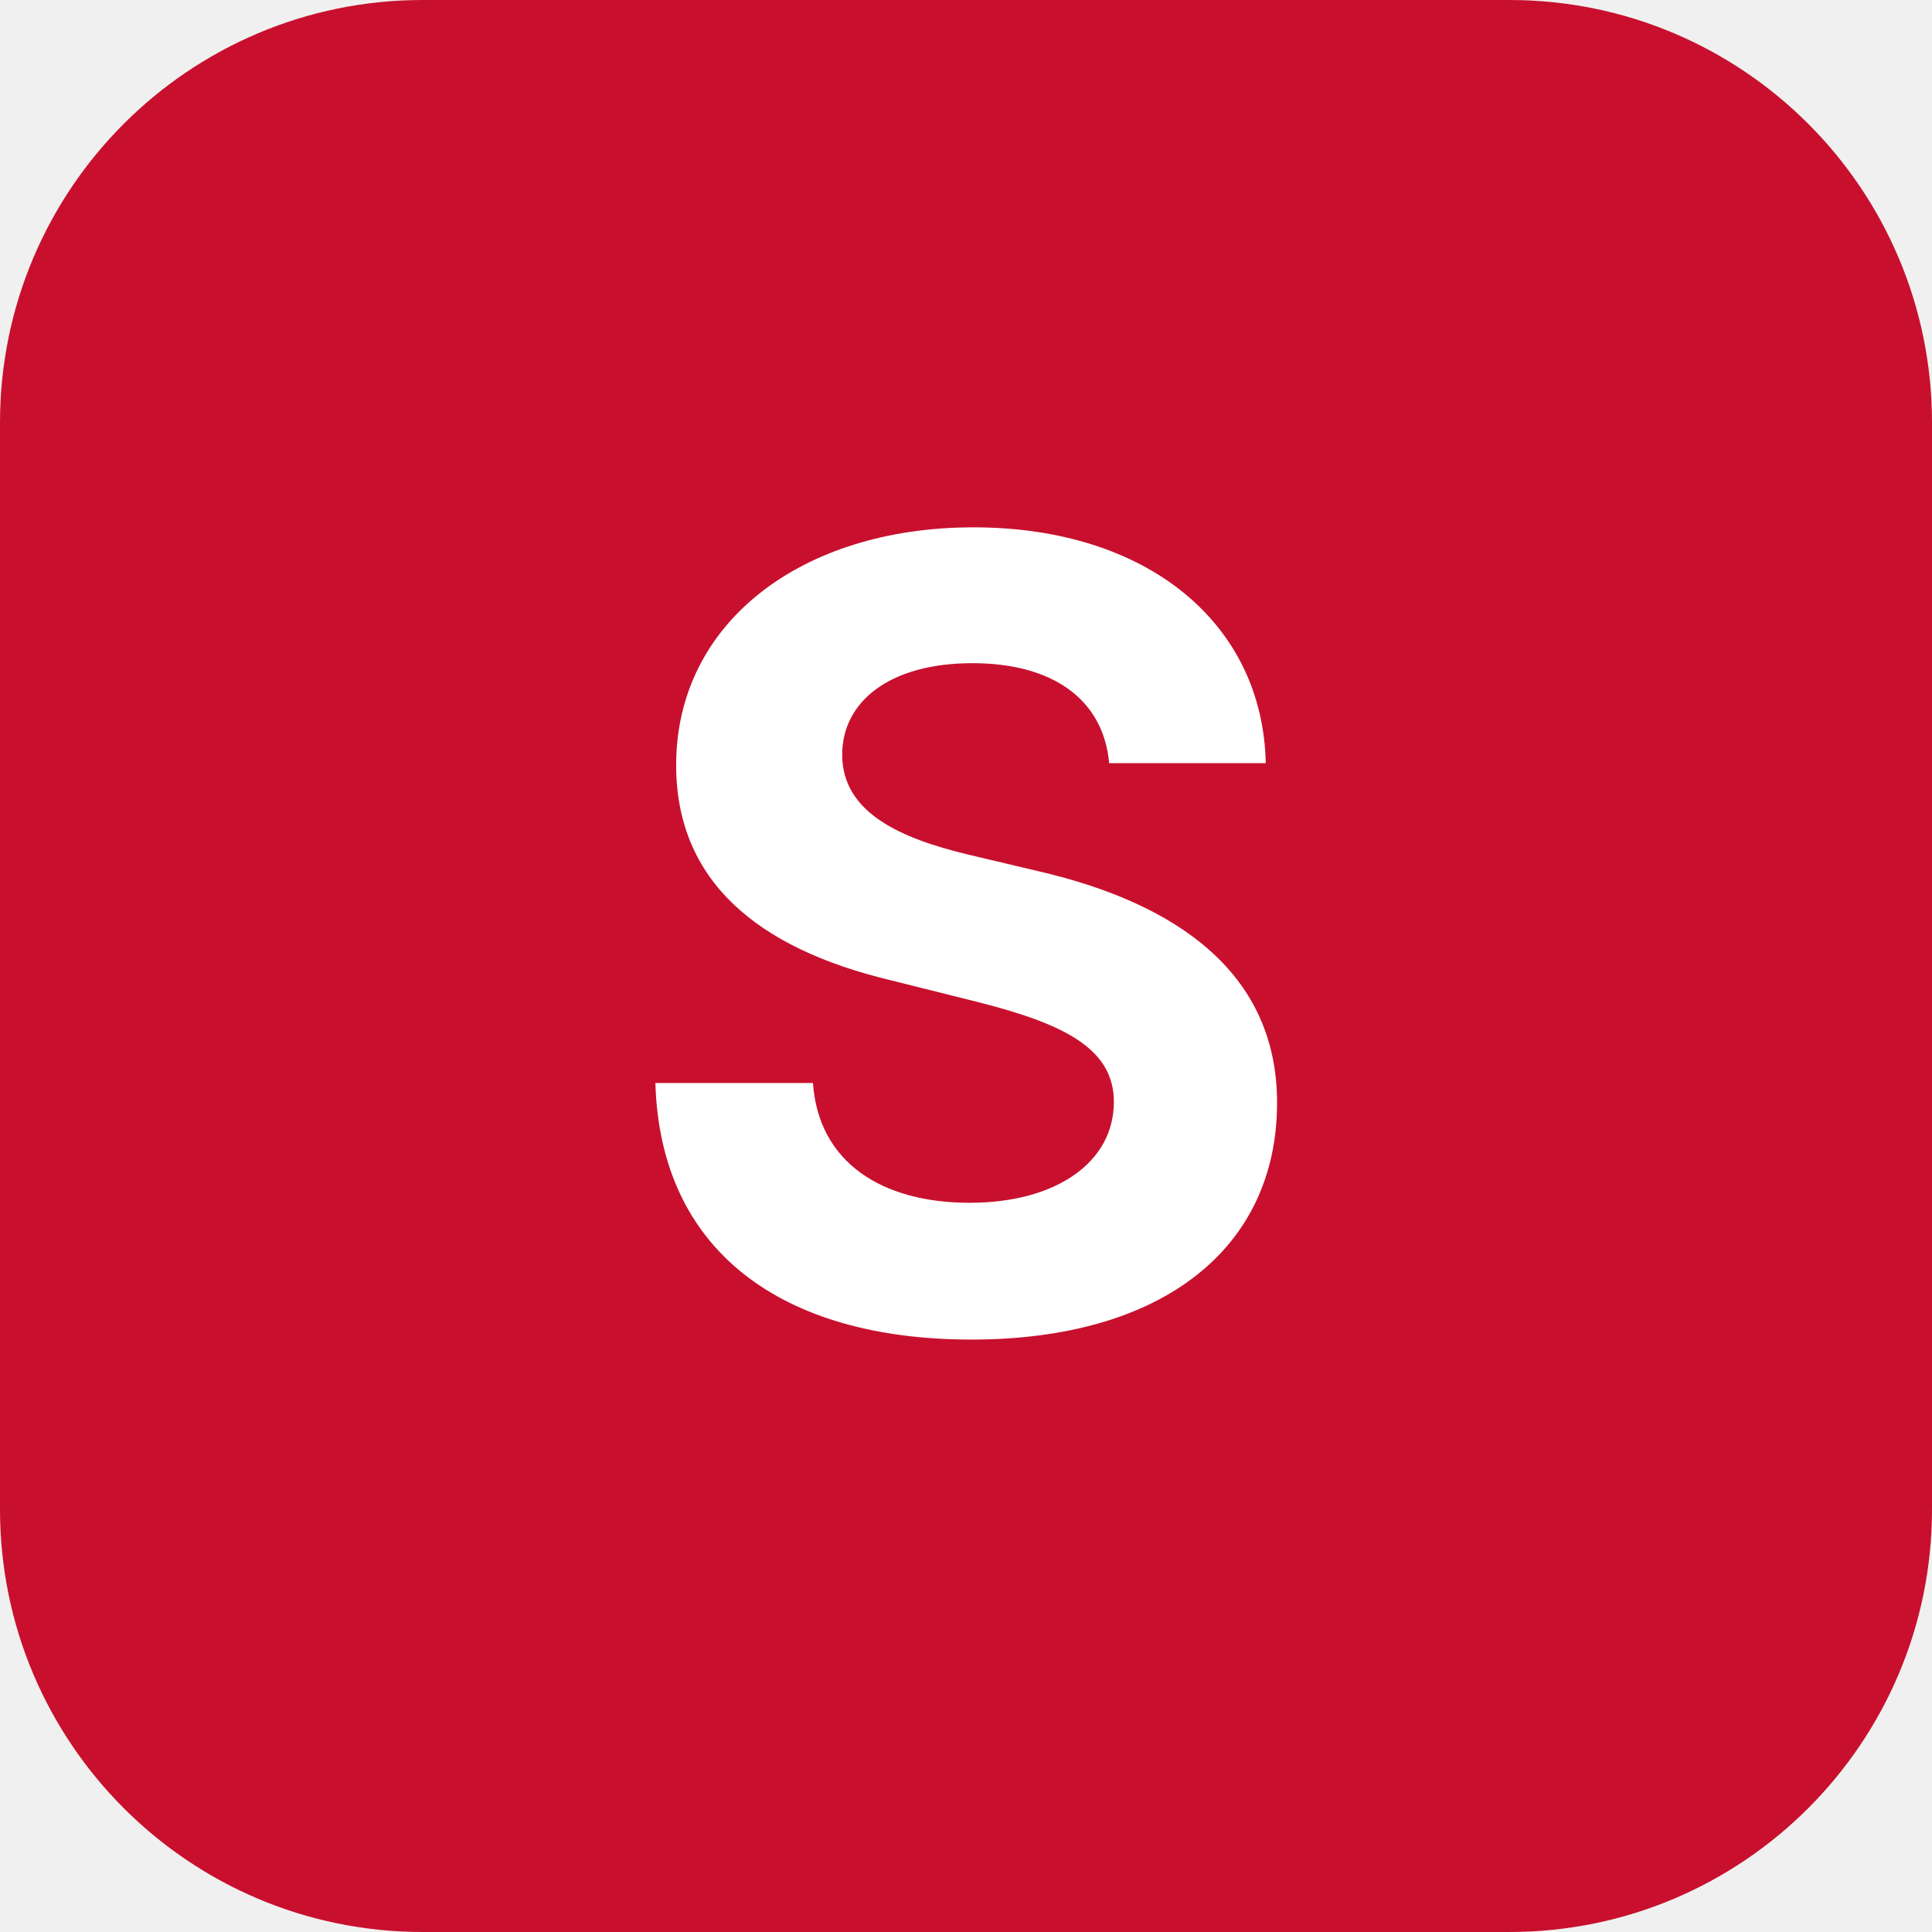
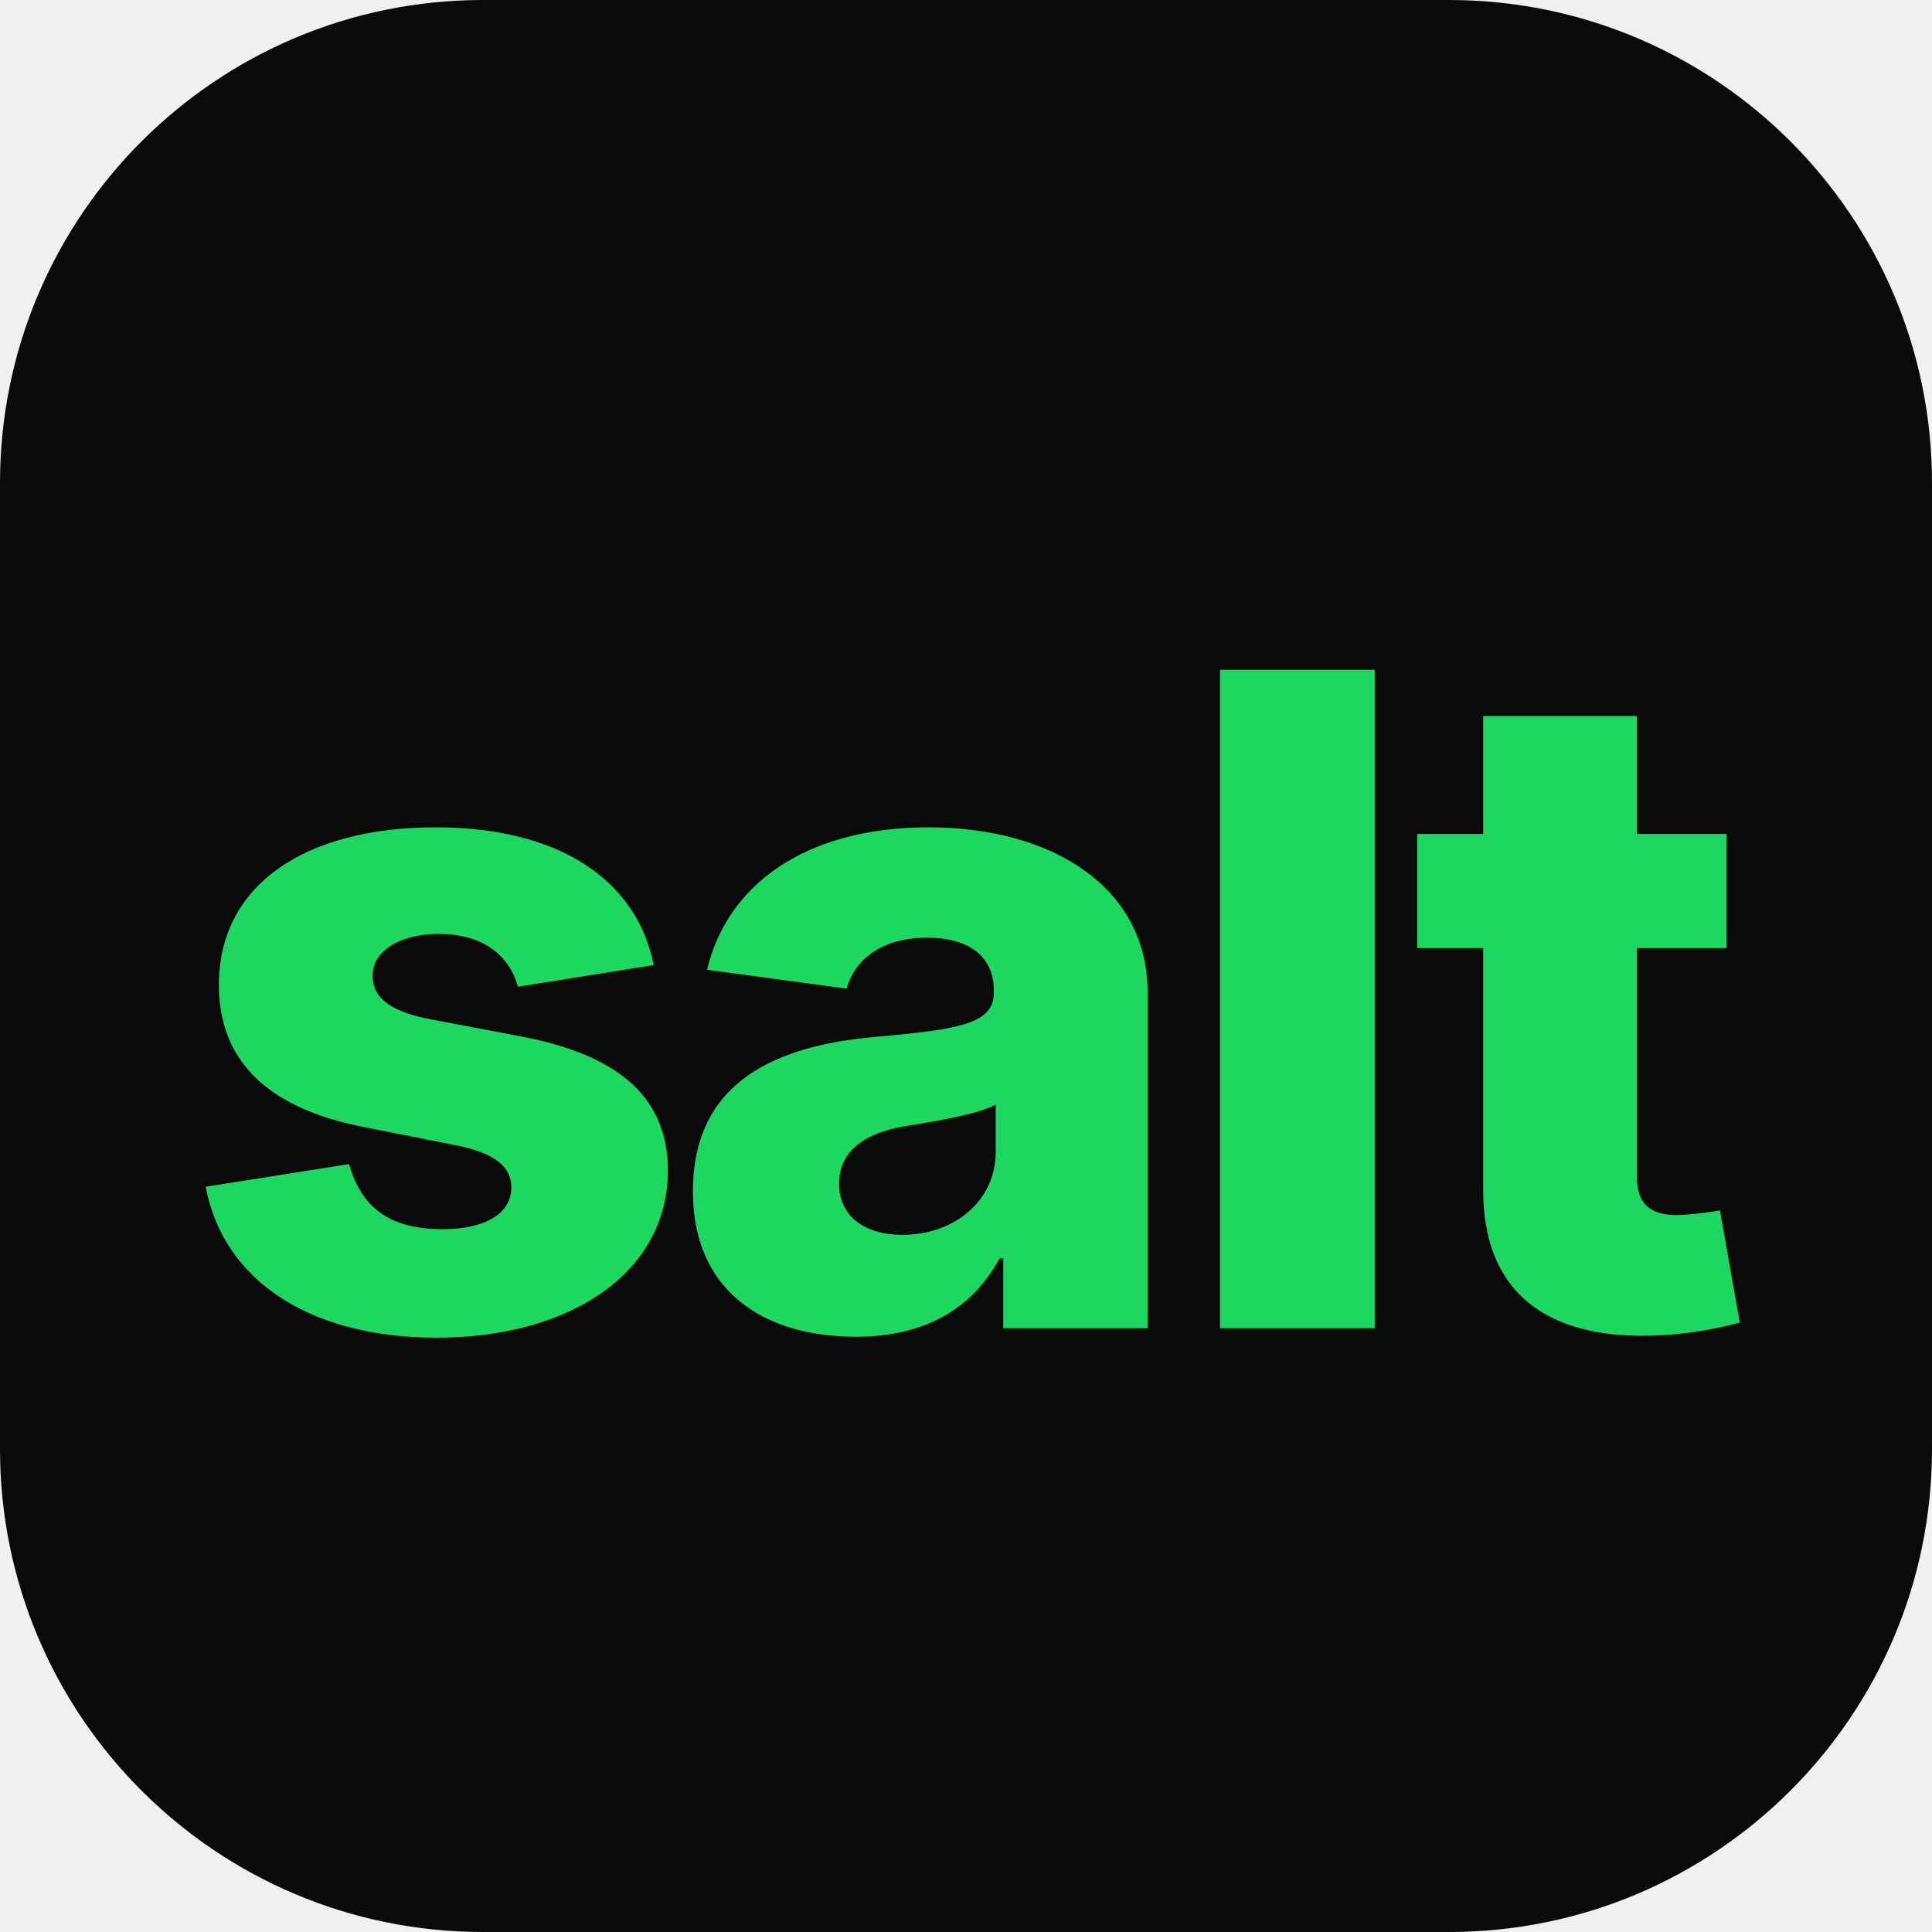
<svg xmlns="http://www.w3.org/2000/svg" viewBox="0 0 32 32">
-   <rect width="32" height="32" rx="7" fill="#c8102e" />
-   <text x="16" y="22" font-family="Inter, Arial, sans-serif" font-size="18" font-weight="700" fill="#fff" text-anchor="middle">S</text>
+   <rect width="32" height="32" rx="8" fill="#0a0a0b" />
+   <text x="16" y="22" font-family="Inter, Arial, sans-serif" font-size="15" font-weight="800" letter-spacing="-0.5" fill="#1ed760" text-anchor="middle">salt</text>
</svg>
